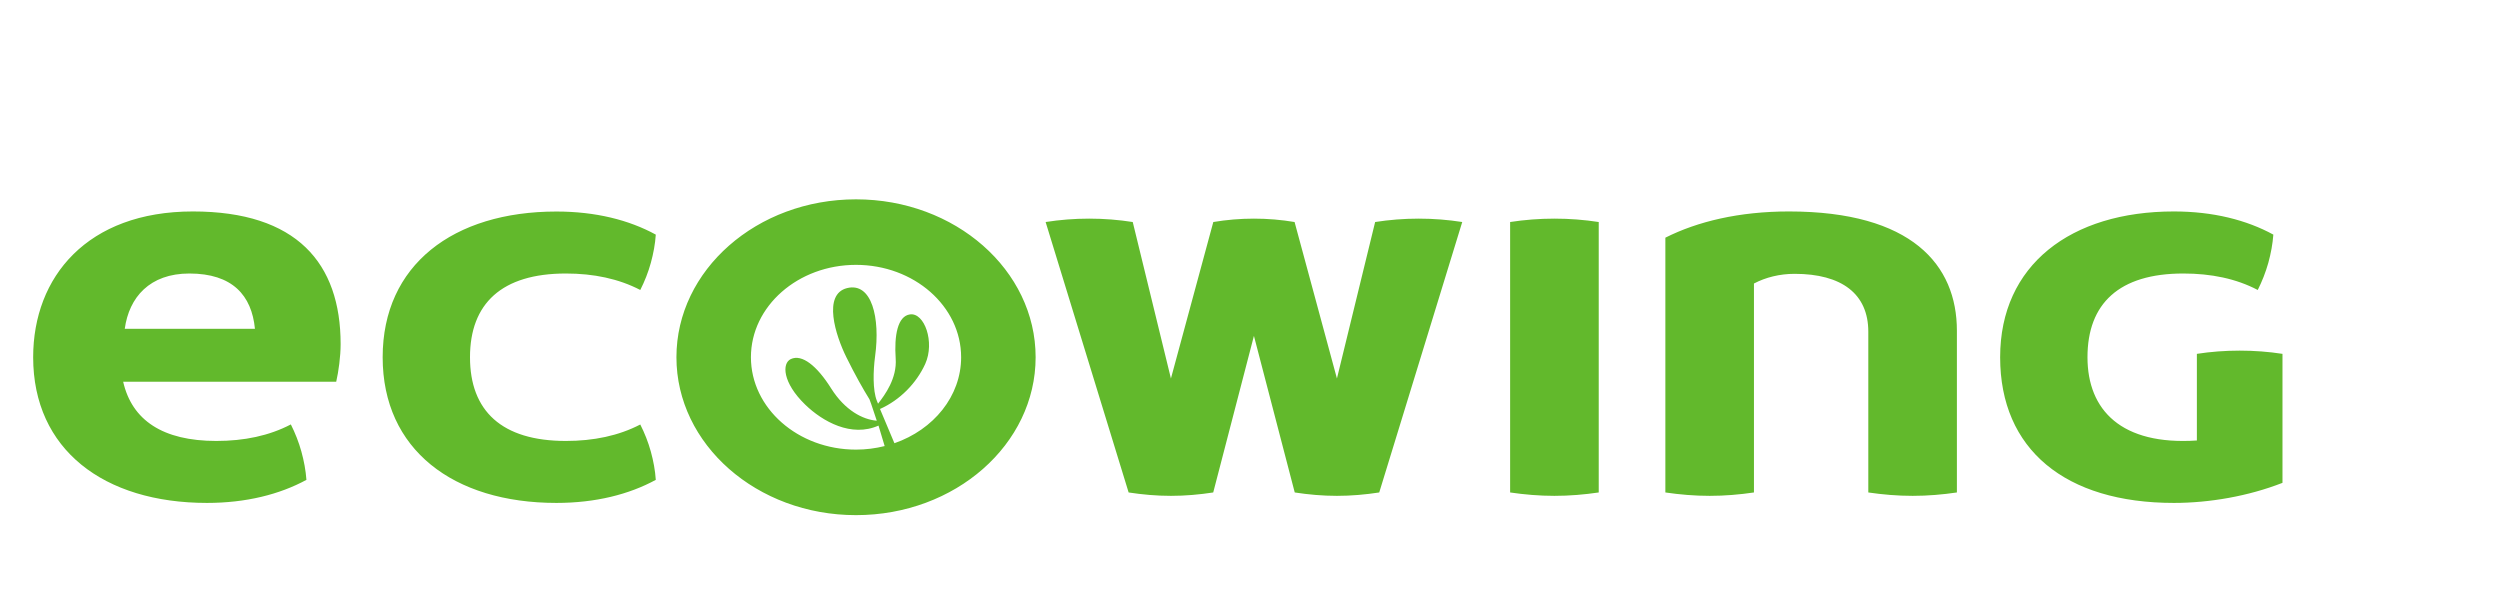
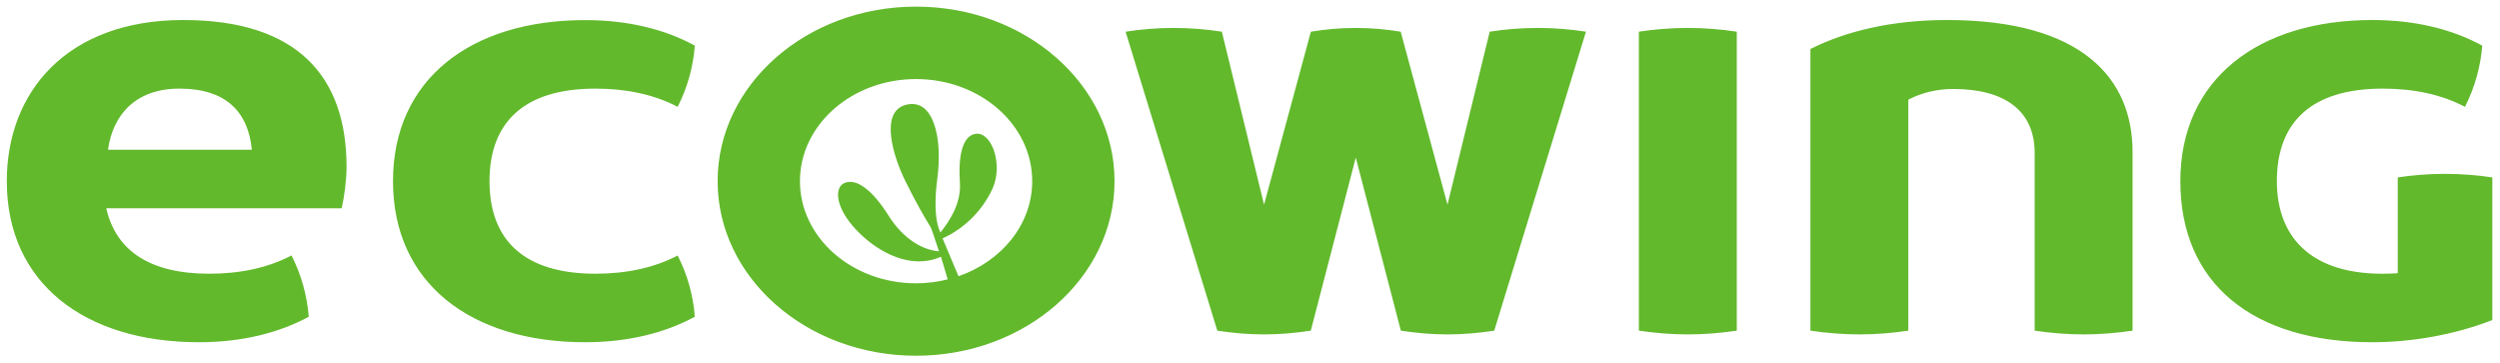
- <svg xmlns="http://www.w3.org/2000/svg" xmlns:xlink="http://www.w3.org/1999/xlink" width="124pt" height="30pt" viewBox="0 0 124 30">
+ <svg xmlns="http://www.w3.org/2000/svg" xmlns:xlink="http://www.w3.org/1999/xlink" width="112.17pt" height="16.26pt" viewBox="1.34 9.59 112.17 16.26">
  <defs>
    <clipPath id="clip-0">
      <path clip-rule="nonzero" d="M 1.645 11 L 124 11 L 124 30 L 1.645 30 Z M 1.645 11 " />
    </clipPath>
  </defs>
  <g clip-path="url(#clip-0)">
    <use xlink:href="#source-9" transform="matrix(0.479159, 0, 0, 0.479146, 0.479731, 10.61388)" />
  </g>
  <path fill-rule="nonzero" fill="rgb(38.445%, 72.507%, 17.212%)" fill-opacity="1" d="M 9.566 10.488 C 4.336 10.488 1.645 13.727 1.645 17.719 C 1.645 22.297 5.148 24.945 10.266 24.945 C 12.203 24.945 13.867 24.523 15.199 23.801 C 15.164 23.332 15.078 22.867 14.949 22.398 C 14.82 21.93 14.641 21.48 14.426 21.051 C 13.352 21.613 12.113 21.871 10.73 21.871 C 8.07 21.871 6.543 20.84 6.109 18.934 L 16.676 18.934 C 16.793 18.426 16.895 17.676 16.895 17.07 C 16.895 13.051 14.715 10.488 9.566 10.488 M 6.188 16.309 C 6.402 14.746 7.426 13.566 9.391 13.566 C 11.527 13.566 12.484 14.648 12.645 16.309 Z M 42.457 9.887 C 37.539 9.887 33.551 13.395 33.551 17.719 C 33.551 22.043 37.539 25.551 42.457 25.551 C 47.379 25.551 51.367 22.043 51.367 17.719 C 51.367 13.395 47.379 9.887 42.457 9.887 M 44.363 21.984 C 44.074 21.293 43.73 20.484 43.648 20.285 C 44.637 19.844 45.453 19.012 45.891 18.051 C 46.379 16.969 45.852 15.496 45.137 15.594 C 44.52 15.676 44.348 16.641 44.426 17.785 C 44.496 18.762 43.898 19.582 43.551 20.023 C 43.531 19.977 43.508 19.926 43.492 19.879 C 43.285 19.352 43.305 18.414 43.406 17.66 C 43.664 15.777 43.246 13.988 42.016 14.289 C 40.797 14.594 41.438 16.629 41.984 17.727 C 42.414 18.598 42.812 19.301 43.125 19.805 C 43.227 20.055 43.371 20.539 43.488 20.867 C 42.793 20.812 41.914 20.355 41.23 19.273 C 40.512 18.129 39.773 17.555 39.227 17.809 C 38.777 18.016 38.809 18.977 39.938 20.07 C 40.805 20.91 42.23 21.707 43.574 21.109 C 43.586 21.133 43.73 21.621 43.879 22.125 C 43.43 22.238 42.949 22.301 42.457 22.301 C 39.582 22.301 37.246 20.246 37.246 17.719 C 37.246 15.188 39.582 13.137 42.457 13.137 C 45.336 13.137 47.672 15.188 47.672 17.719 C 47.672 19.656 46.301 21.312 44.363 21.984 M 111.086 17.391 C 110.363 17.391 109.648 17.445 108.965 17.551 L 108.965 21.848 C 105.227 22.098 103.539 20.348 103.539 17.719 C 103.539 15.055 105.109 13.566 108.289 13.566 C 109.672 13.566 110.91 13.82 111.984 14.383 C 112.199 13.957 112.375 13.508 112.508 13.039 C 112.637 12.57 112.723 12.102 112.758 11.637 C 111.426 10.91 109.766 10.488 107.824 10.488 C 102.711 10.488 99.207 13.141 99.207 17.719 C 99.207 22.293 102.438 24.945 107.824 24.945 C 109.594 24.945 111.523 24.609 113.211 23.949 L 113.211 17.551 C 112.523 17.445 111.812 17.391 111.086 17.391 M 74.902 11.012 L 74.902 24.426 C 75.617 24.531 76.352 24.594 77.098 24.594 C 77.852 24.594 78.582 24.531 79.297 24.426 L 79.297 11.012 C 78.582 10.902 77.852 10.844 77.102 10.844 C 76.352 10.844 75.617 10.902 74.902 11.012 M 68.207 11.012 L 66.312 18.773 L 64.211 11.012 C 63.555 10.902 62.887 10.844 62.195 10.844 C 61.508 10.844 60.836 10.902 60.18 11.012 L 58.078 18.773 L 56.184 11.012 C 55.48 10.902 54.762 10.844 54.023 10.844 C 53.285 10.844 52.566 10.902 51.863 11.012 L 55.98 24.426 C 56.664 24.531 57.359 24.594 58.078 24.594 C 58.793 24.594 59.492 24.531 60.176 24.426 L 62.195 16.66 L 64.219 24.426 C 64.898 24.531 65.598 24.594 66.312 24.594 C 67.027 24.594 67.727 24.531 68.41 24.426 L 72.527 11.012 C 71.824 10.902 71.105 10.844 70.367 10.844 C 69.633 10.844 68.91 10.902 68.207 11.012 M 28.066 13.566 C 29.445 13.566 30.684 13.824 31.758 14.383 C 31.973 13.957 32.152 13.508 32.281 13.039 C 32.41 12.57 32.496 12.102 32.527 11.637 C 31.199 10.91 29.539 10.492 27.598 10.492 C 22.484 10.492 18.98 13.141 18.98 17.719 C 18.98 22.297 22.484 24.945 27.598 24.945 C 29.539 24.945 31.199 24.523 32.527 23.801 C 32.496 23.332 32.41 22.867 32.281 22.398 C 32.152 21.93 31.973 21.48 31.758 21.055 C 30.684 21.613 29.445 21.871 28.066 21.871 C 24.883 21.871 23.312 20.379 23.312 17.719 C 23.312 15.059 24.883 13.566 28.066 13.566 M 88.73 10.488 C 86.258 10.488 84.191 10.988 82.602 11.789 L 82.602 24.426 C 83.316 24.531 84.051 24.594 84.801 24.594 C 85.551 24.594 86.281 24.531 86.996 24.426 L 86.996 14.062 C 87.574 13.758 88.27 13.582 89.012 13.582 C 91.348 13.582 92.668 14.574 92.668 16.453 L 92.668 24.426 C 93.383 24.531 94.113 24.594 94.867 24.594 C 95.617 24.594 96.352 24.531 97.062 24.426 L 97.062 16.402 C 97.062 13.137 94.824 10.488 88.73 10.488 " />
</svg>
